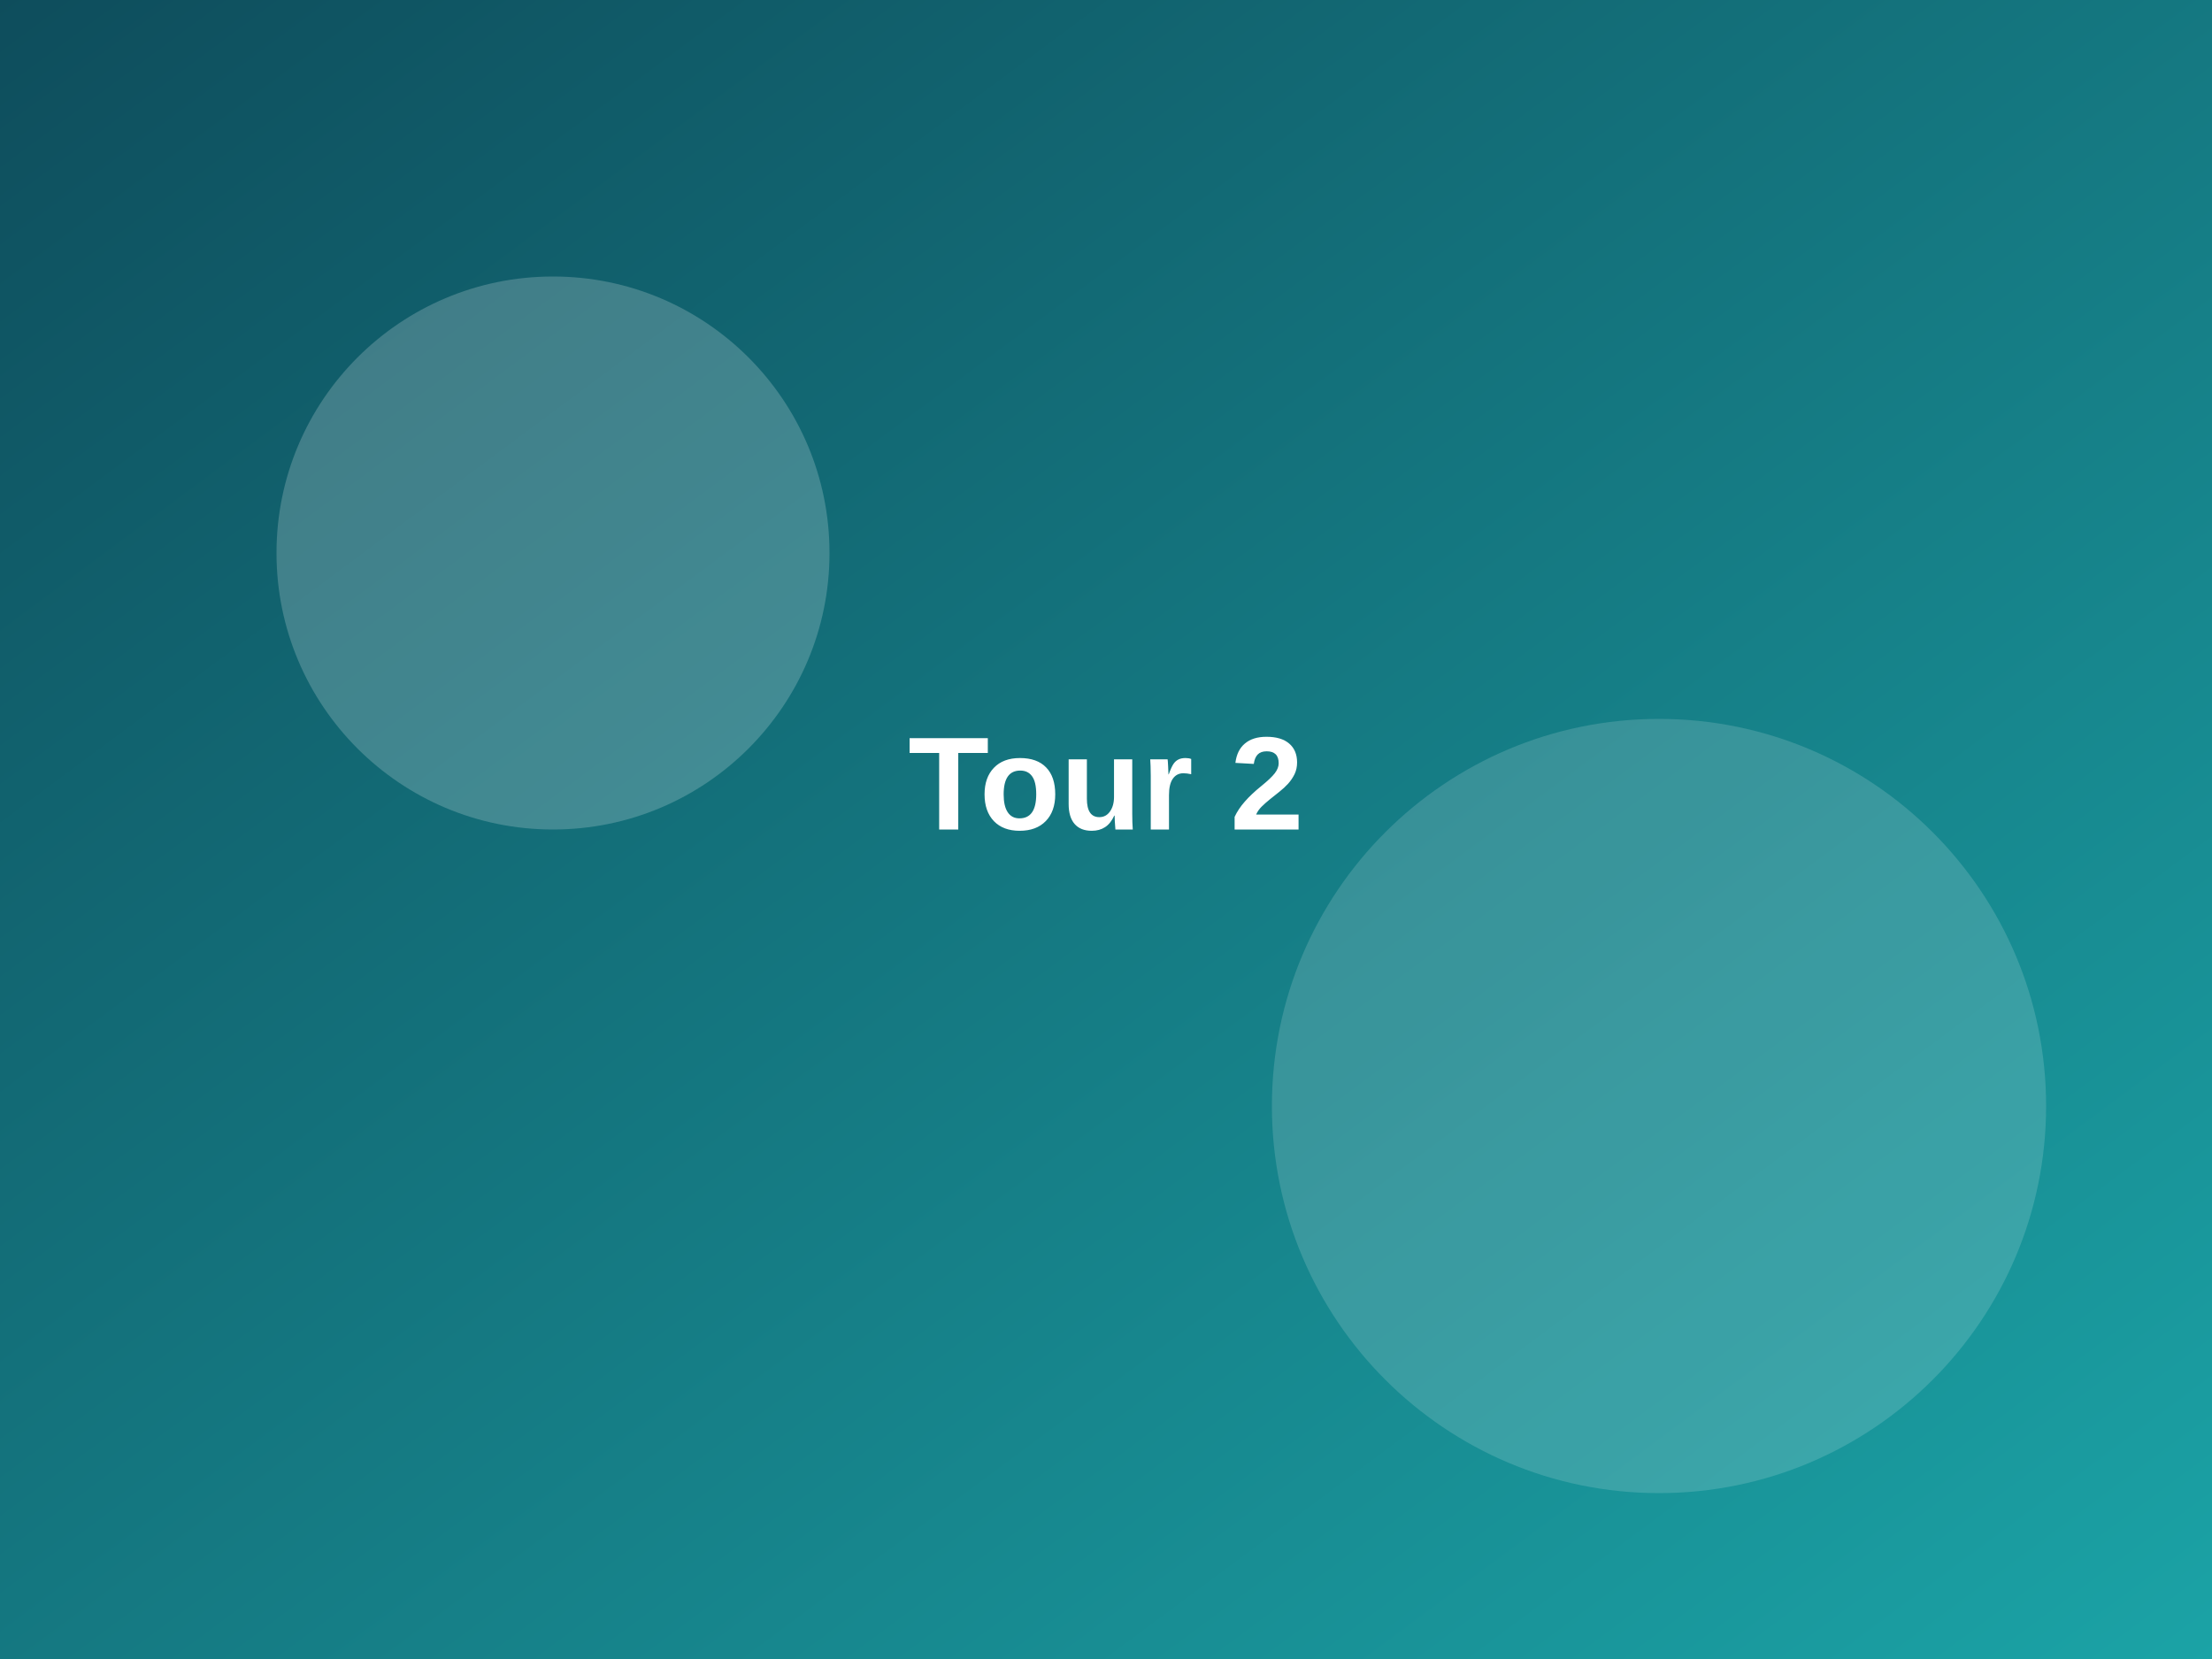
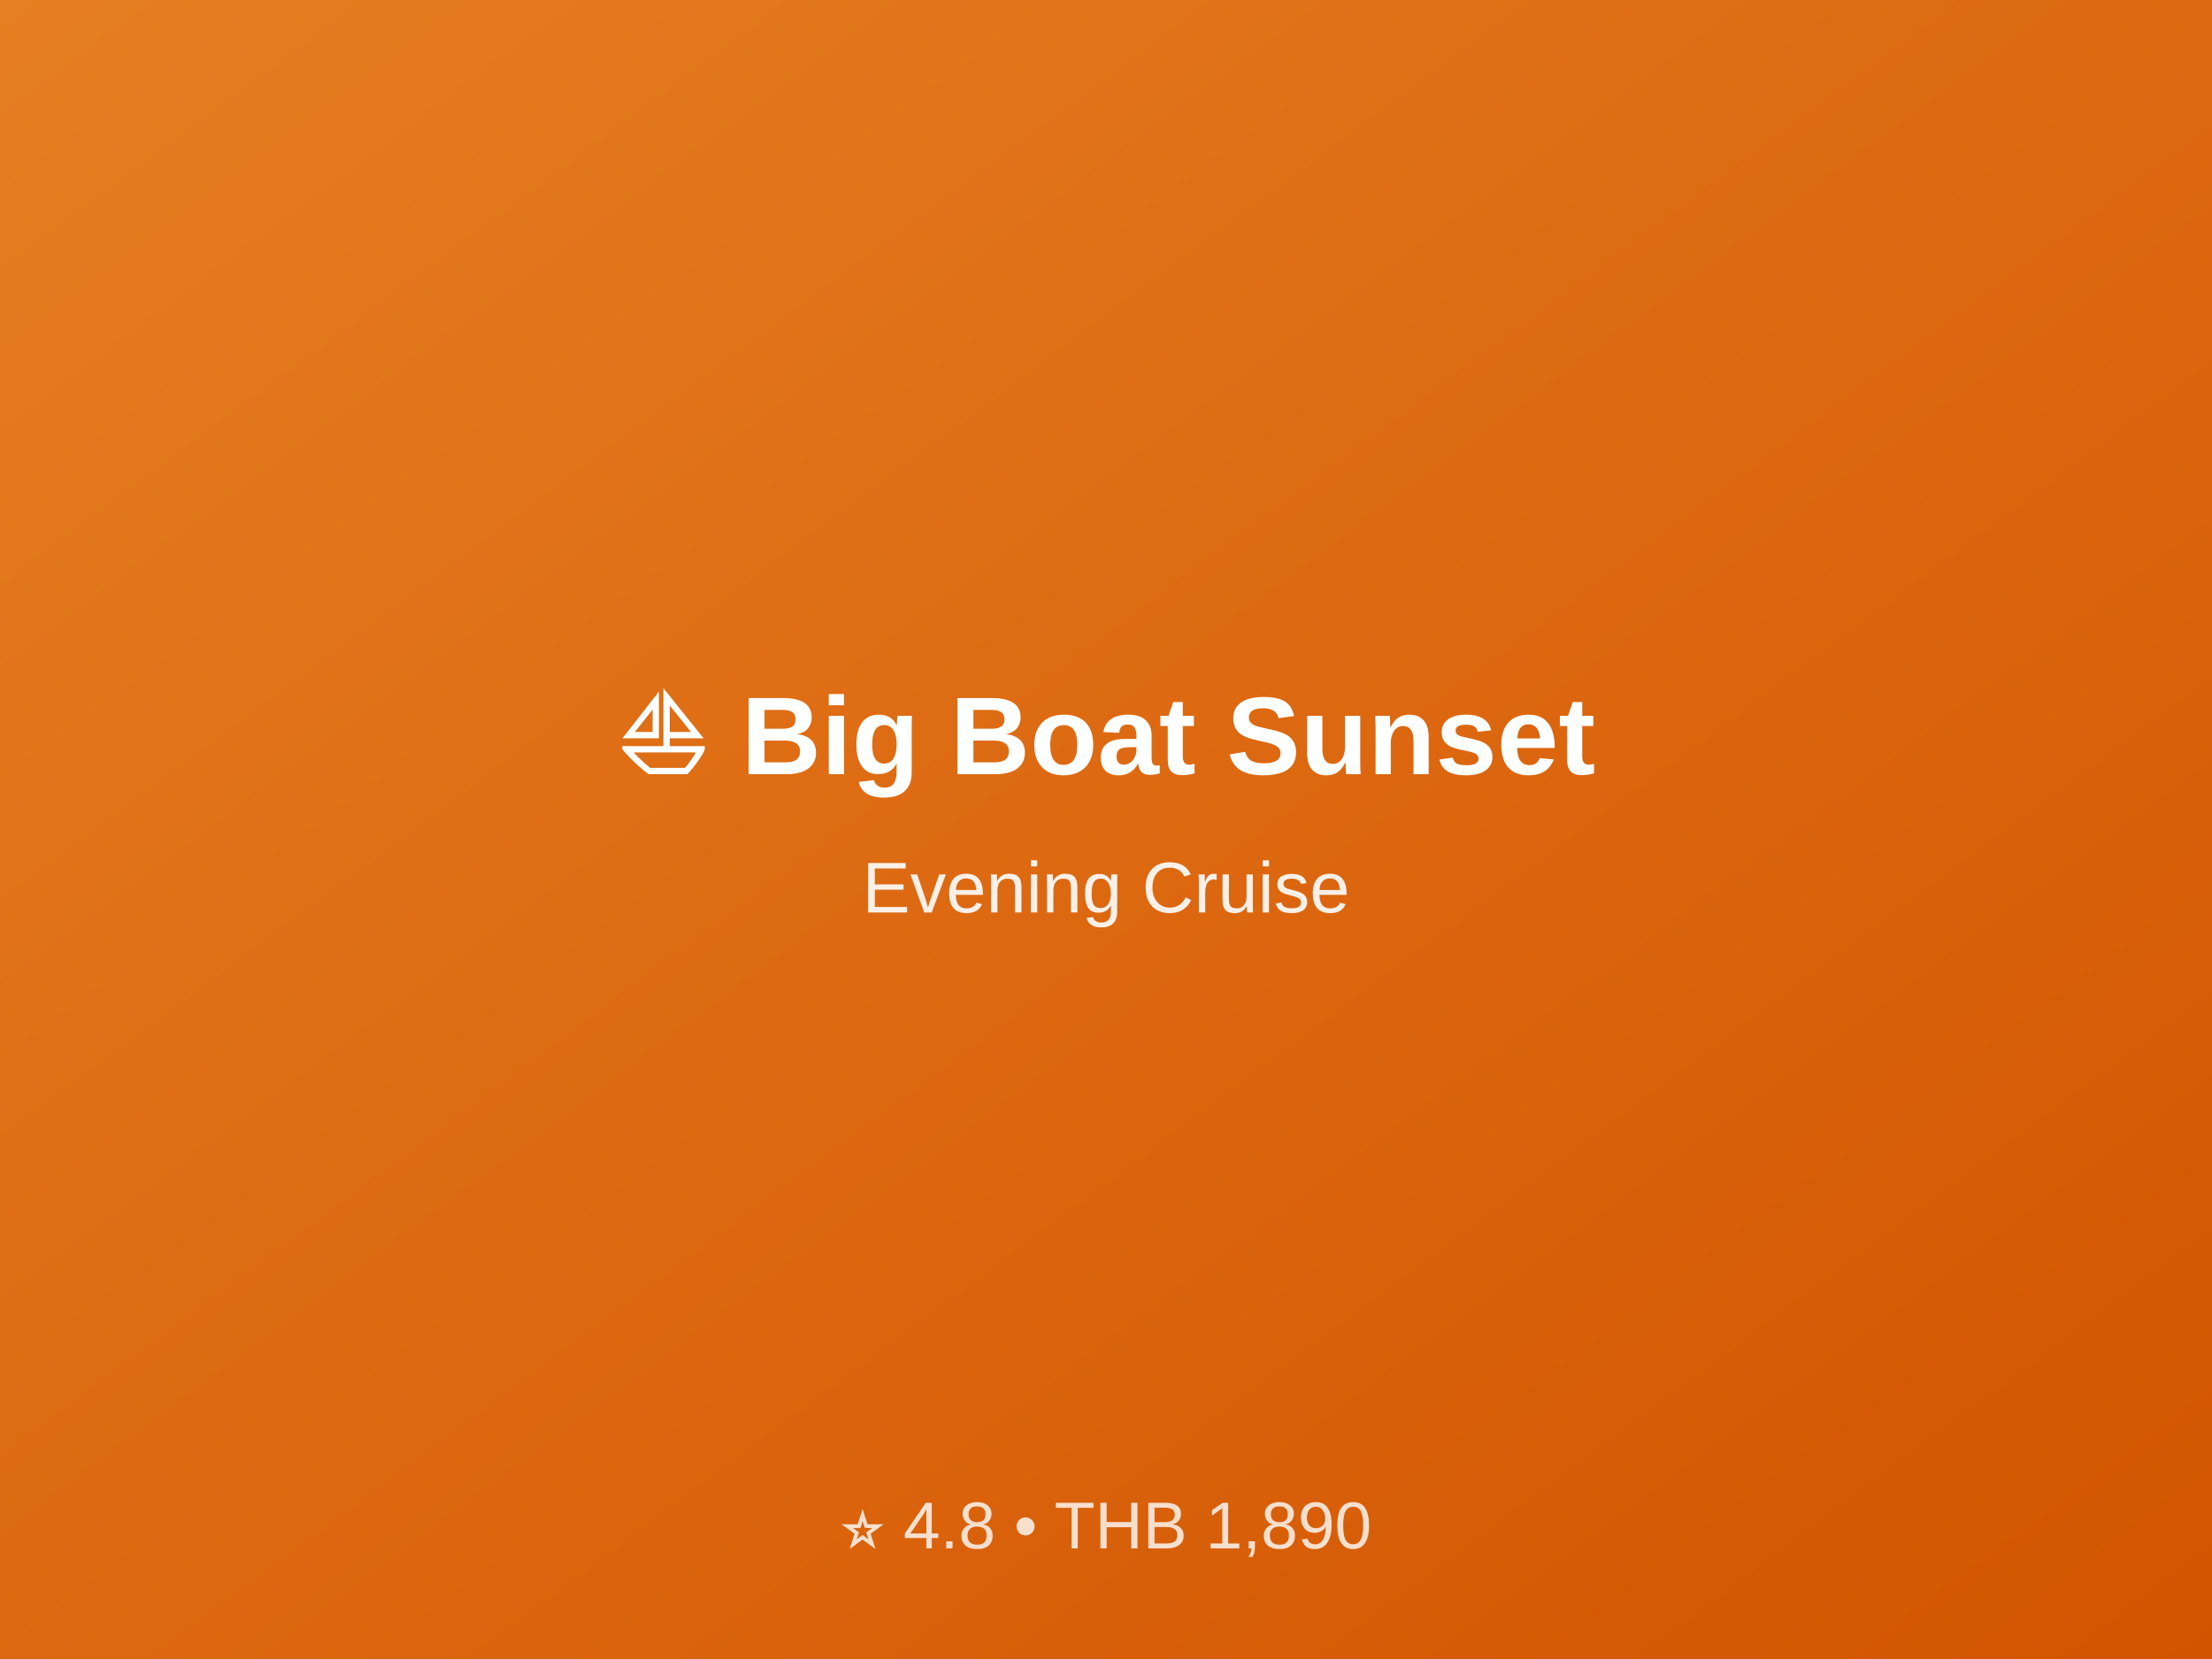
- <svg xmlns="http://www.w3.org/2000/svg" width="400" height="300" viewBox="0 0 400 300">
+ <svg xmlns="http://www.w3.org/2000/svg" viewBox="0 0 400 300">
  <defs>
-     <linearGradient id="grad2" x1="0%" y1="0%" x2="100%" y2="100%">
-       <stop offset="0%" style="stop-color:#0E4D5C;stop-opacity:1" />
-       <stop offset="100%" style="stop-color:#1BA3A6;stop-opacity:1" />
+     <linearGradient id="g2" x1="0%" y1="0%" x2="100%" y2="100%">
+       <stop offset="0%" style="stop-color:#e67e22;stop-opacity:1" />
+       <stop offset="100%" style="stop-color:#d35400;stop-opacity:1" />
    </linearGradient>
  </defs>
-   <rect width="400" height="300" fill="url(#grad2)" />
-   <circle cx="100" cy="100" r="50" fill="rgba(255,255,255,0.2)" />
-   <circle cx="300" cy="200" r="70" fill="rgba(255,255,255,0.15)" />
-   <text x="200" y="150" font-size="24" font-weight="bold" fill="white" text-anchor="middle" font-family="Arial">Tour 2</text>
+   <rect width="400" height="300" fill="url(#g2)" />
+   <text x="200" y="140" font-size="20" font-weight="bold" fill="white" text-anchor="middle" font-family="Arial">⛵ Big Boat Sunset</text>
+   <text x="200" y="165" font-size="13" fill="rgba(255,255,255,0.9)" text-anchor="middle" font-family="Arial">Evening Cruise</text>
+   <text x="200" y="280" font-size="12" fill="rgba(255,255,255,0.8)" text-anchor="middle" font-family="Arial">⭐ 4.8 • THB 1,890</text>
</svg>
